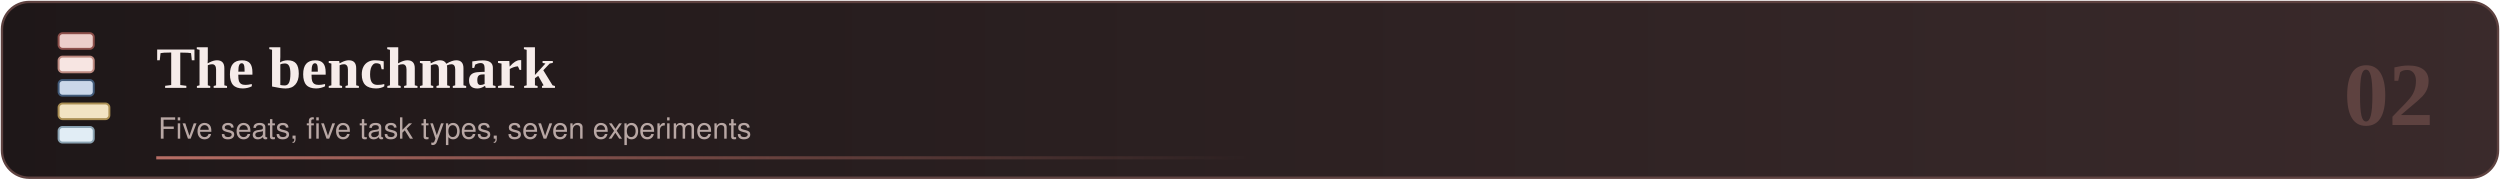
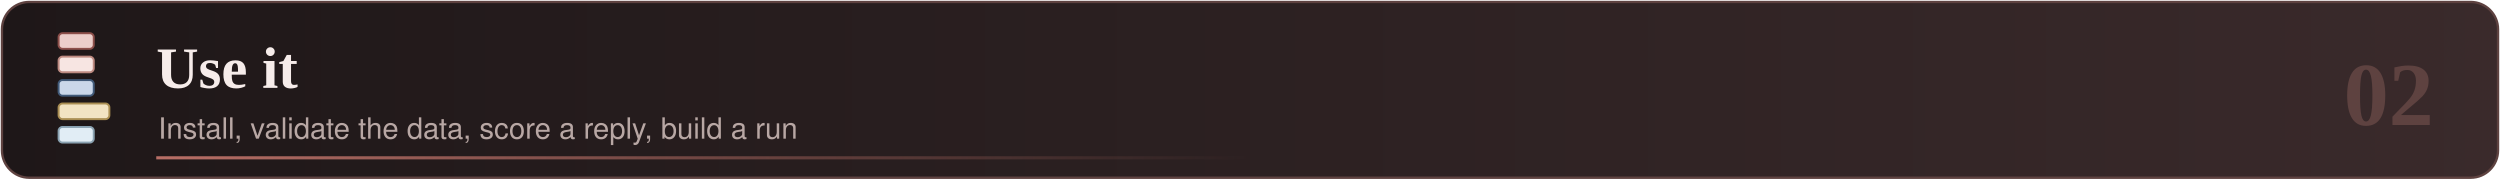
- <svg xmlns="http://www.w3.org/2000/svg" viewBox="0 0 1280 92" width="1280" height="92" role="img" aria-label="The benchmark: Five seats, five task types, seven experiments">
+ <svg xmlns="http://www.w3.org/2000/svg" viewBox="0 0 1280 92" width="1280" height="92" role="img" aria-label="Use it: Install, validate the data, score a reply, build a run">
  <defs>
    <linearGradient id="b" x1="0" y1="0" x2="1" y2="0">
      <stop offset="0" stop-color="#1E1718" />
      <stop offset="1" stop-color="#3A2A2B" />
    </linearGradient>
    <linearGradient id="r" x1="0" y1="0" x2="1" y2="0">
      <stop offset="0" stop-color="#C9786E" stop-opacity="0.9" />
      <stop offset="1" stop-color="#C9786E" stop-opacity="0" />
    </linearGradient>
  </defs>
  <rect x="1" y="1" width="1278" height="90" rx="14" fill="url(#b)" stroke="#5E4240" stroke-width="1.2" />
  <rect x="30" y="17" width="18" height="8" rx="2" fill="#ECCECA" stroke="#8D4F4A" stroke-width="1" />
  <rect x="30" y="29" width="18" height="8" rx="2" fill="#F7E5E2" stroke="#BD8A81" stroke-width="1" />
  <rect x="30" y="41" width="18" height="8" rx="2" fill="#CAD7E9" stroke="#415A79" stroke-width="1" />
  <rect x="30" y="53" width="26" height="8" rx="2" fill="#F2E3C3" stroke="#AA8E53" stroke-width="1" />
  <rect x="30" y="65" width="18" height="8" rx="2" fill="#E1EDF5" stroke="#8AA2B1" stroke-width="1" />
-   <text x="80.0" y="45.0" font-family="'Times New Roman', Times, 'Nimbus Roman', 'Liberation Serif', 'DejaVu Serif', serif" font-size="30" font-weight="bold" fill="#F6ECEA" text-anchor="start">The benchmark</text>
-   <text x="81.0" y="71.0" font-family="-apple-system, BlinkMacSystemFont, 'Segoe UI', 'Helvetica Neue', Helvetica, Arial, sans-serif" font-size="15" font-weight="normal" fill="#B8A7A4" text-anchor="start">Five seats, five task types, seven experiments</text>
+   <text x="80.0" y="45.0" font-family="'Times New Roman', Times, 'Nimbus Roman', 'Liberation Serif', 'DejaVu Serif', serif" font-size="30" font-weight="bold" fill="#F6ECEA" text-anchor="start">Use it</text>
+   <text x="81.0" y="71.0" font-family="-apple-system, BlinkMacSystemFont, 'Segoe UI', 'Helvetica Neue', Helvetica, Arial, sans-serif" font-size="15" font-weight="normal" fill="#B8A7A4" text-anchor="start">Install, validate the data, score a reply, build a run</text>
  <text x="1246.0" y="64.0" font-family="'Times New Roman', Times, 'Nimbus Roman', 'Liberation Serif', 'DejaVu Serif', serif" font-size="46" font-weight="bold" fill="#5E4240" text-anchor="end">02</text>
  <rect x="80" y="80" width="560" height="1.6" fill="url(#r)" />
</svg>
